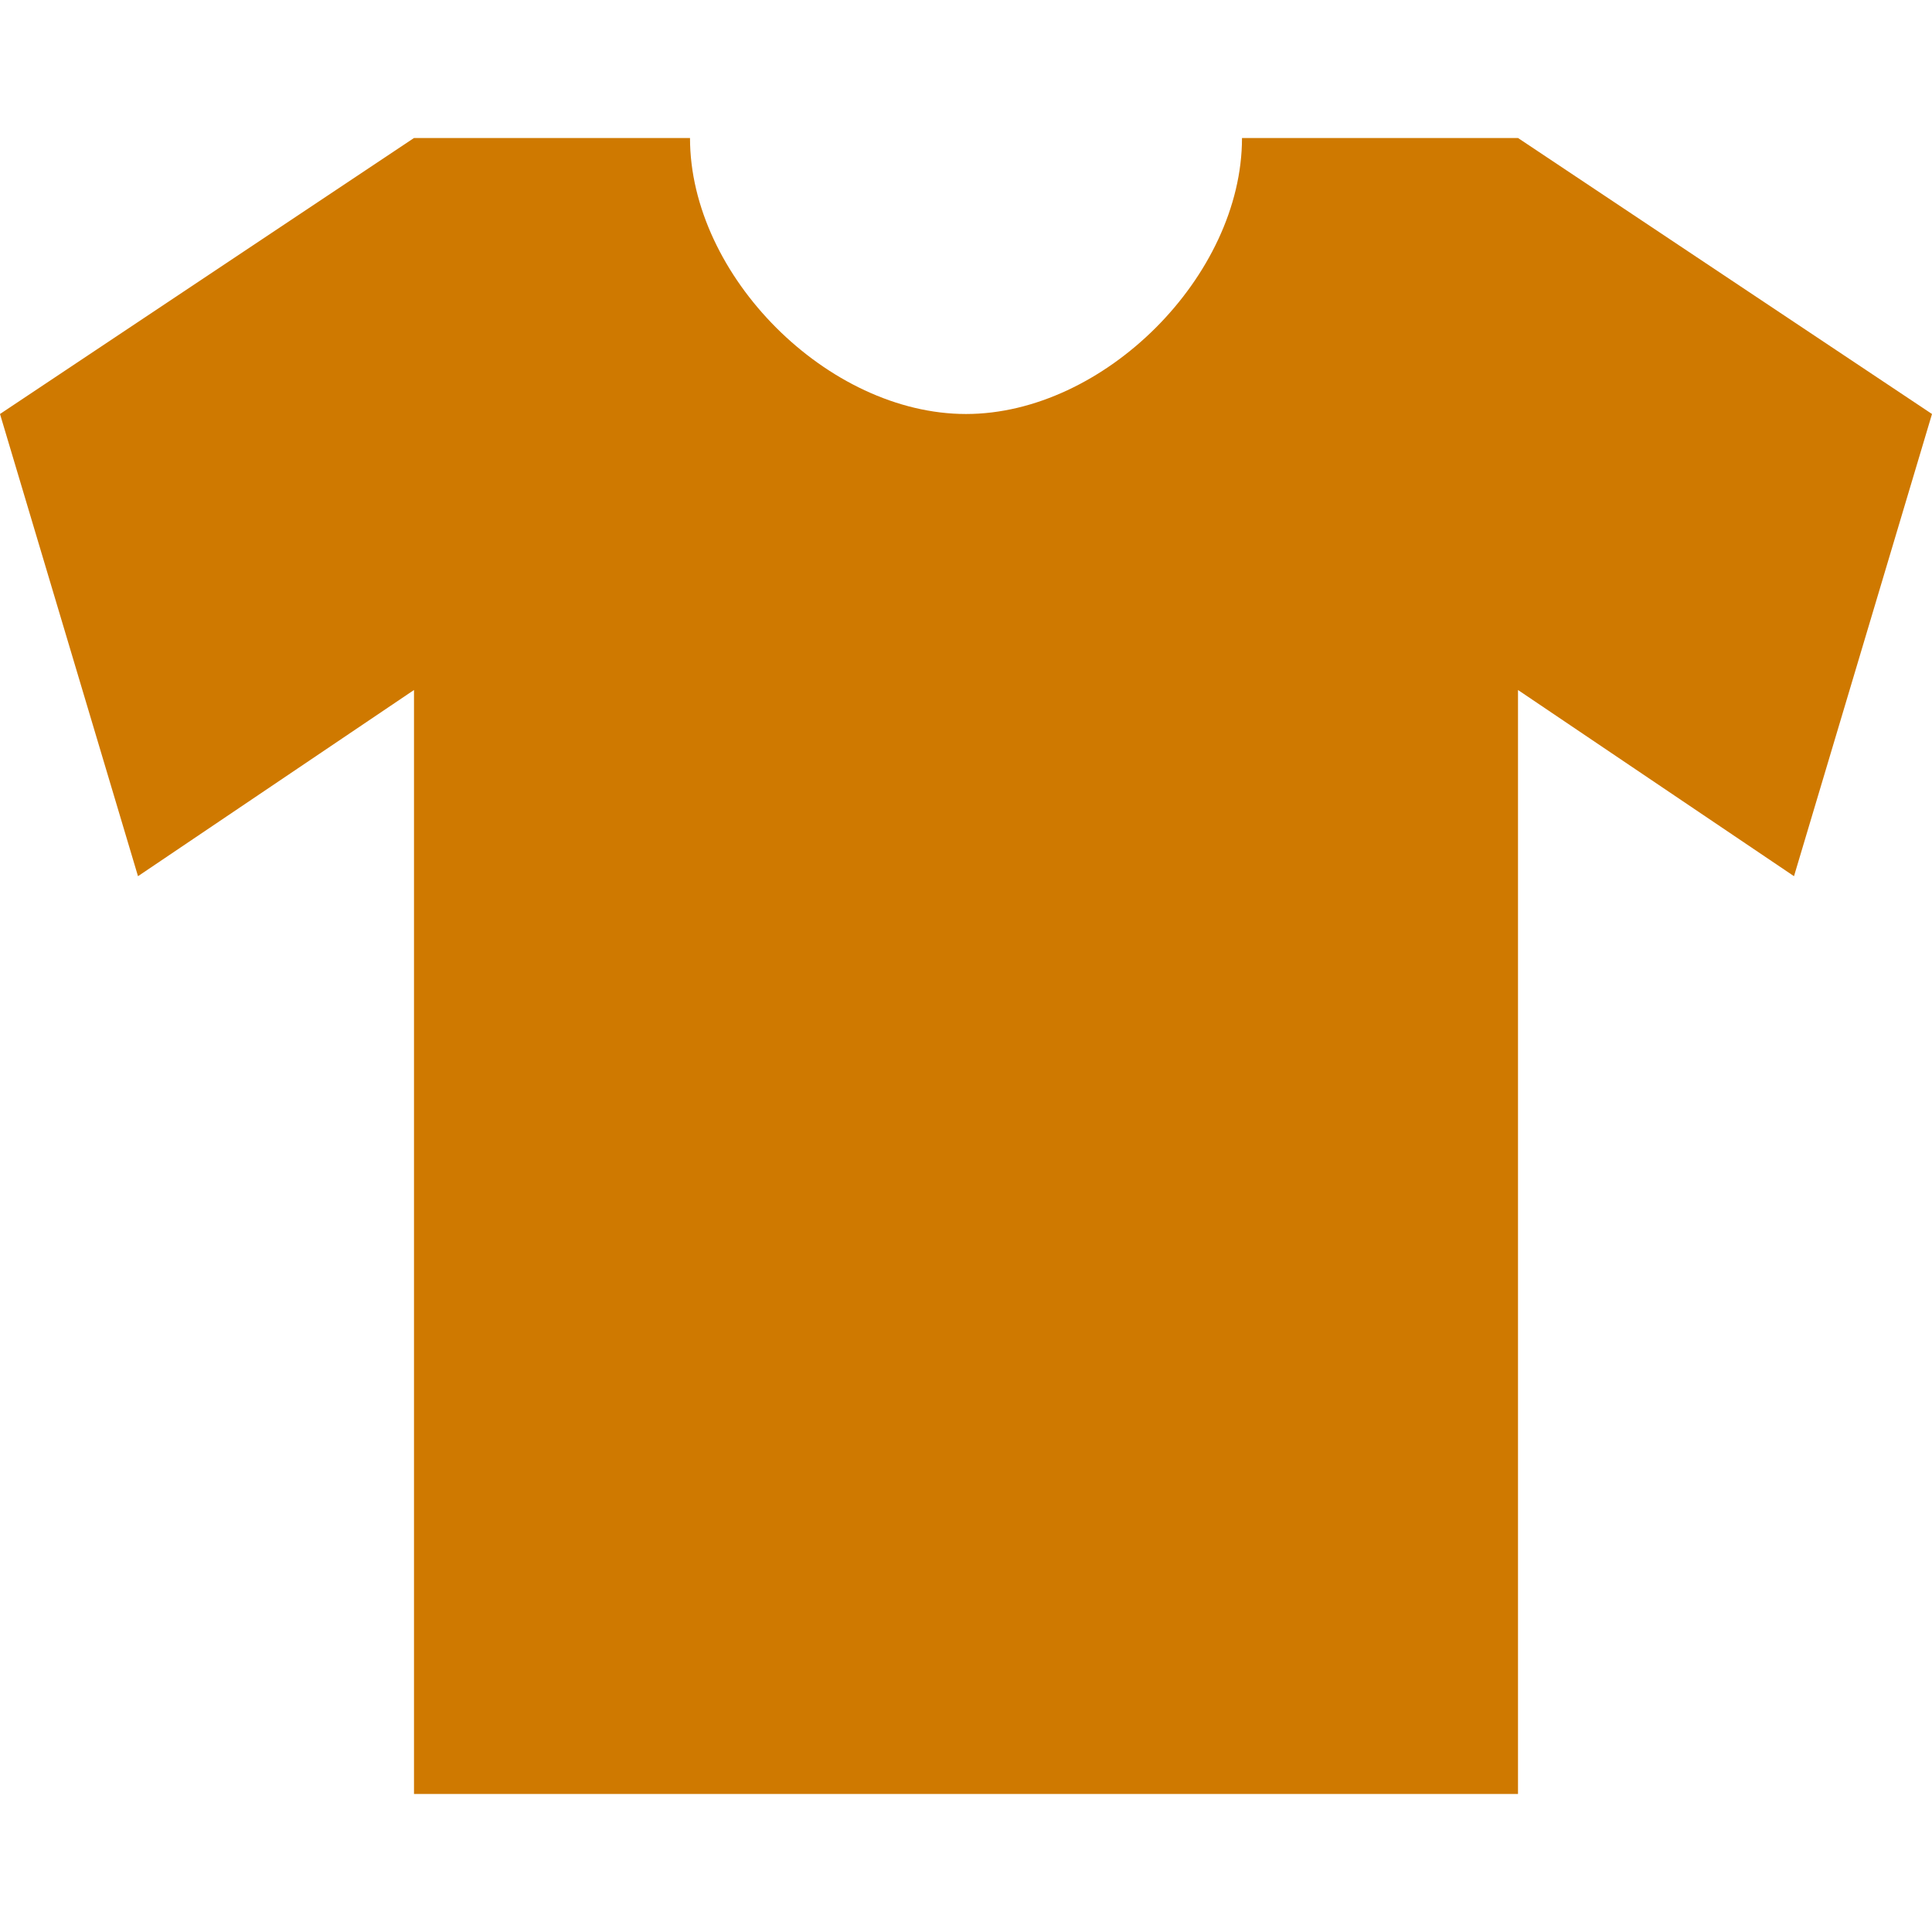
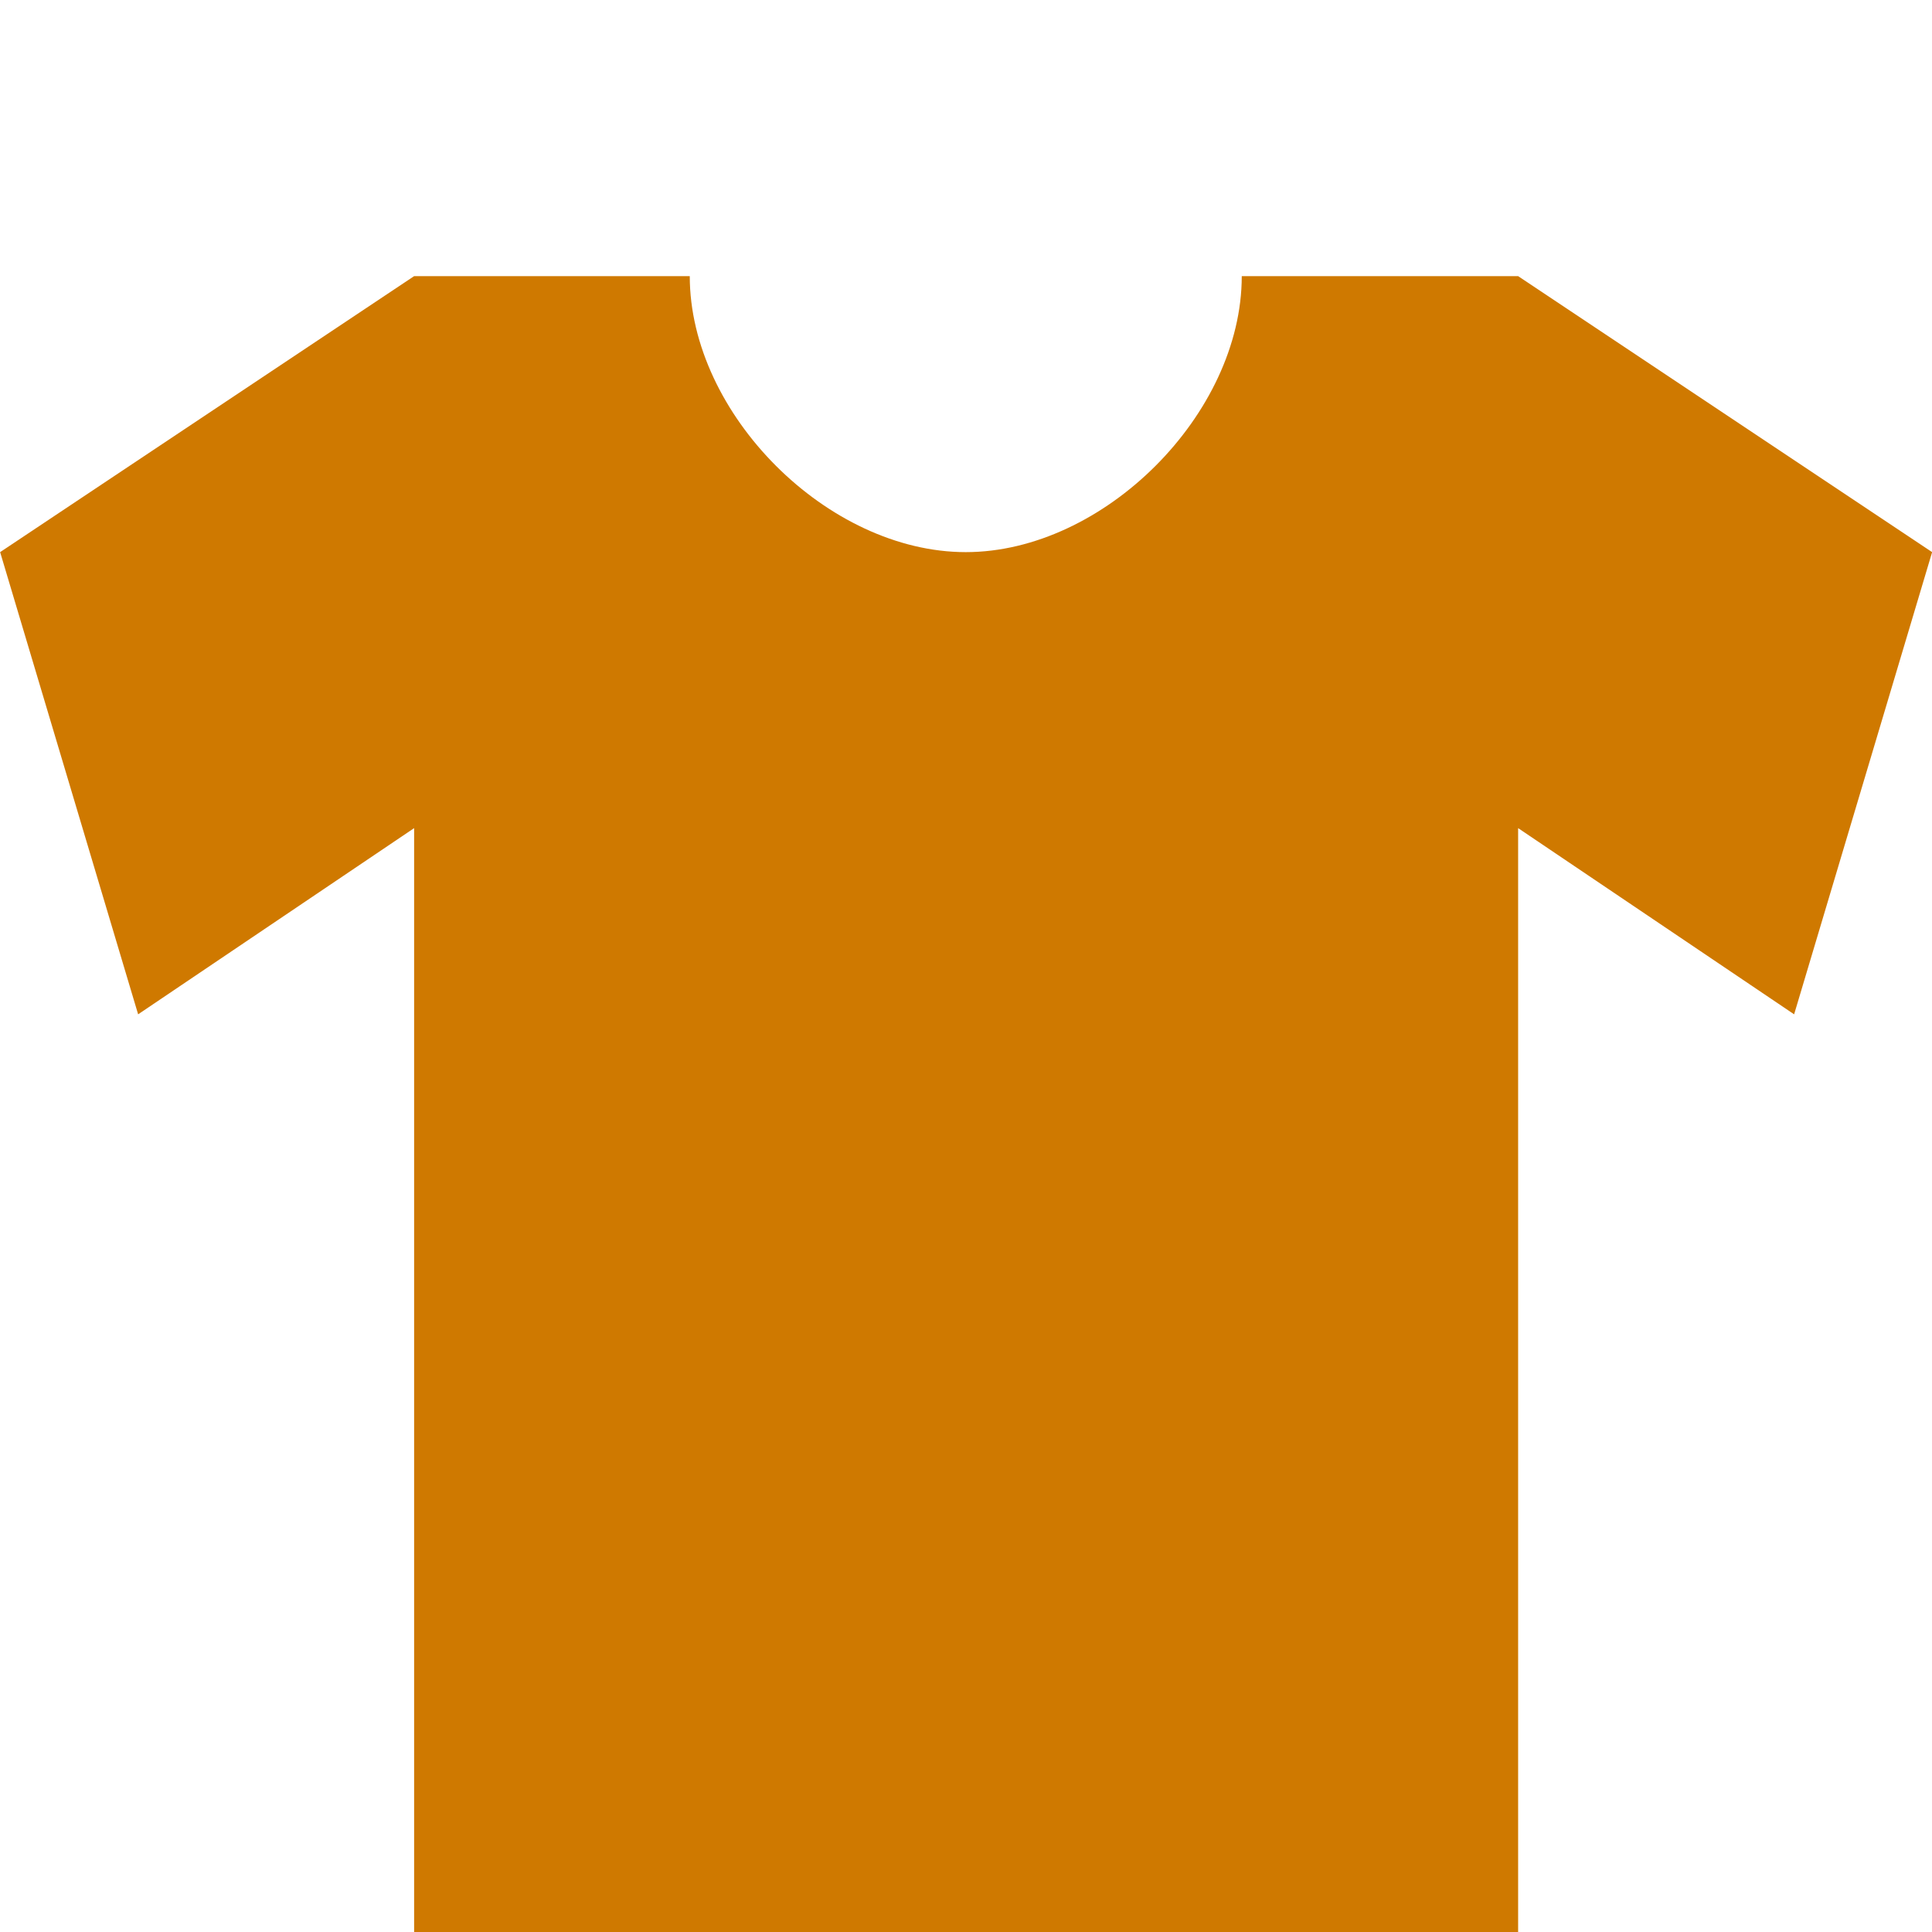
<svg xmlns="http://www.w3.org/2000/svg" width="20" height="20" viewBox="0 0 5.292 5.292" version="1.1" id="svg5">
  <defs id="defs2" />
  <g id="layer1">
-     <g id="g1671">
-       <rect style="fill:none;fill-opacity:1;stroke-width:0.134" id="rect238-8-4-1-7-4" width="5.292" height="5.292" x="-5.292" y="-1.110223e-16" transform="scale(-1,1)" />
-       <path d="M 1.134,0.378 -2.6920929e-7,1.134 0.378,2.4 1.134,1.89 v 3.024 h 3.024 V 1.89 l 0.756,0.51 0.378,-1.266 -1.134,-0.756 h -0.756 c 0,0.378 -0.378,0.756 -0.756,0.756 -0.378,0 -0.756,-0.378 -0.756,-0.756 z" id="clothes" style="fill:#cf7900;fill-opacity:1;stroke-width:0.265" />
+     <g id="g4650" transform="translate(-80.13665,-8.881644)">
+       <rect style="fill:none;fill-opacity:1;stroke-width:0.134" id="rect238-8-4-1-7-4-048" width="5.292" height="5.292" x="-85.428" y="8.882" transform="scale(-1,1)" />
+       <path d="m 81.271,9.638 -1.134,0.756 0.378,1.266 0.756,-0.51 v 3.024 h 3.024 v -3.024 l 0.756,0.51 0.378,-1.266 -1.134,-0.756 H 83.538 c 0,0.378 -0.378,0.756 -0.756,0.756 -0.378,0 -0.756,-0.378 -0.756,-0.756 z" id="clothes" style="fill:#cf7900;fill-opacity:1;stroke-width:0.265" />
    </g>
  </g>
</svg>
